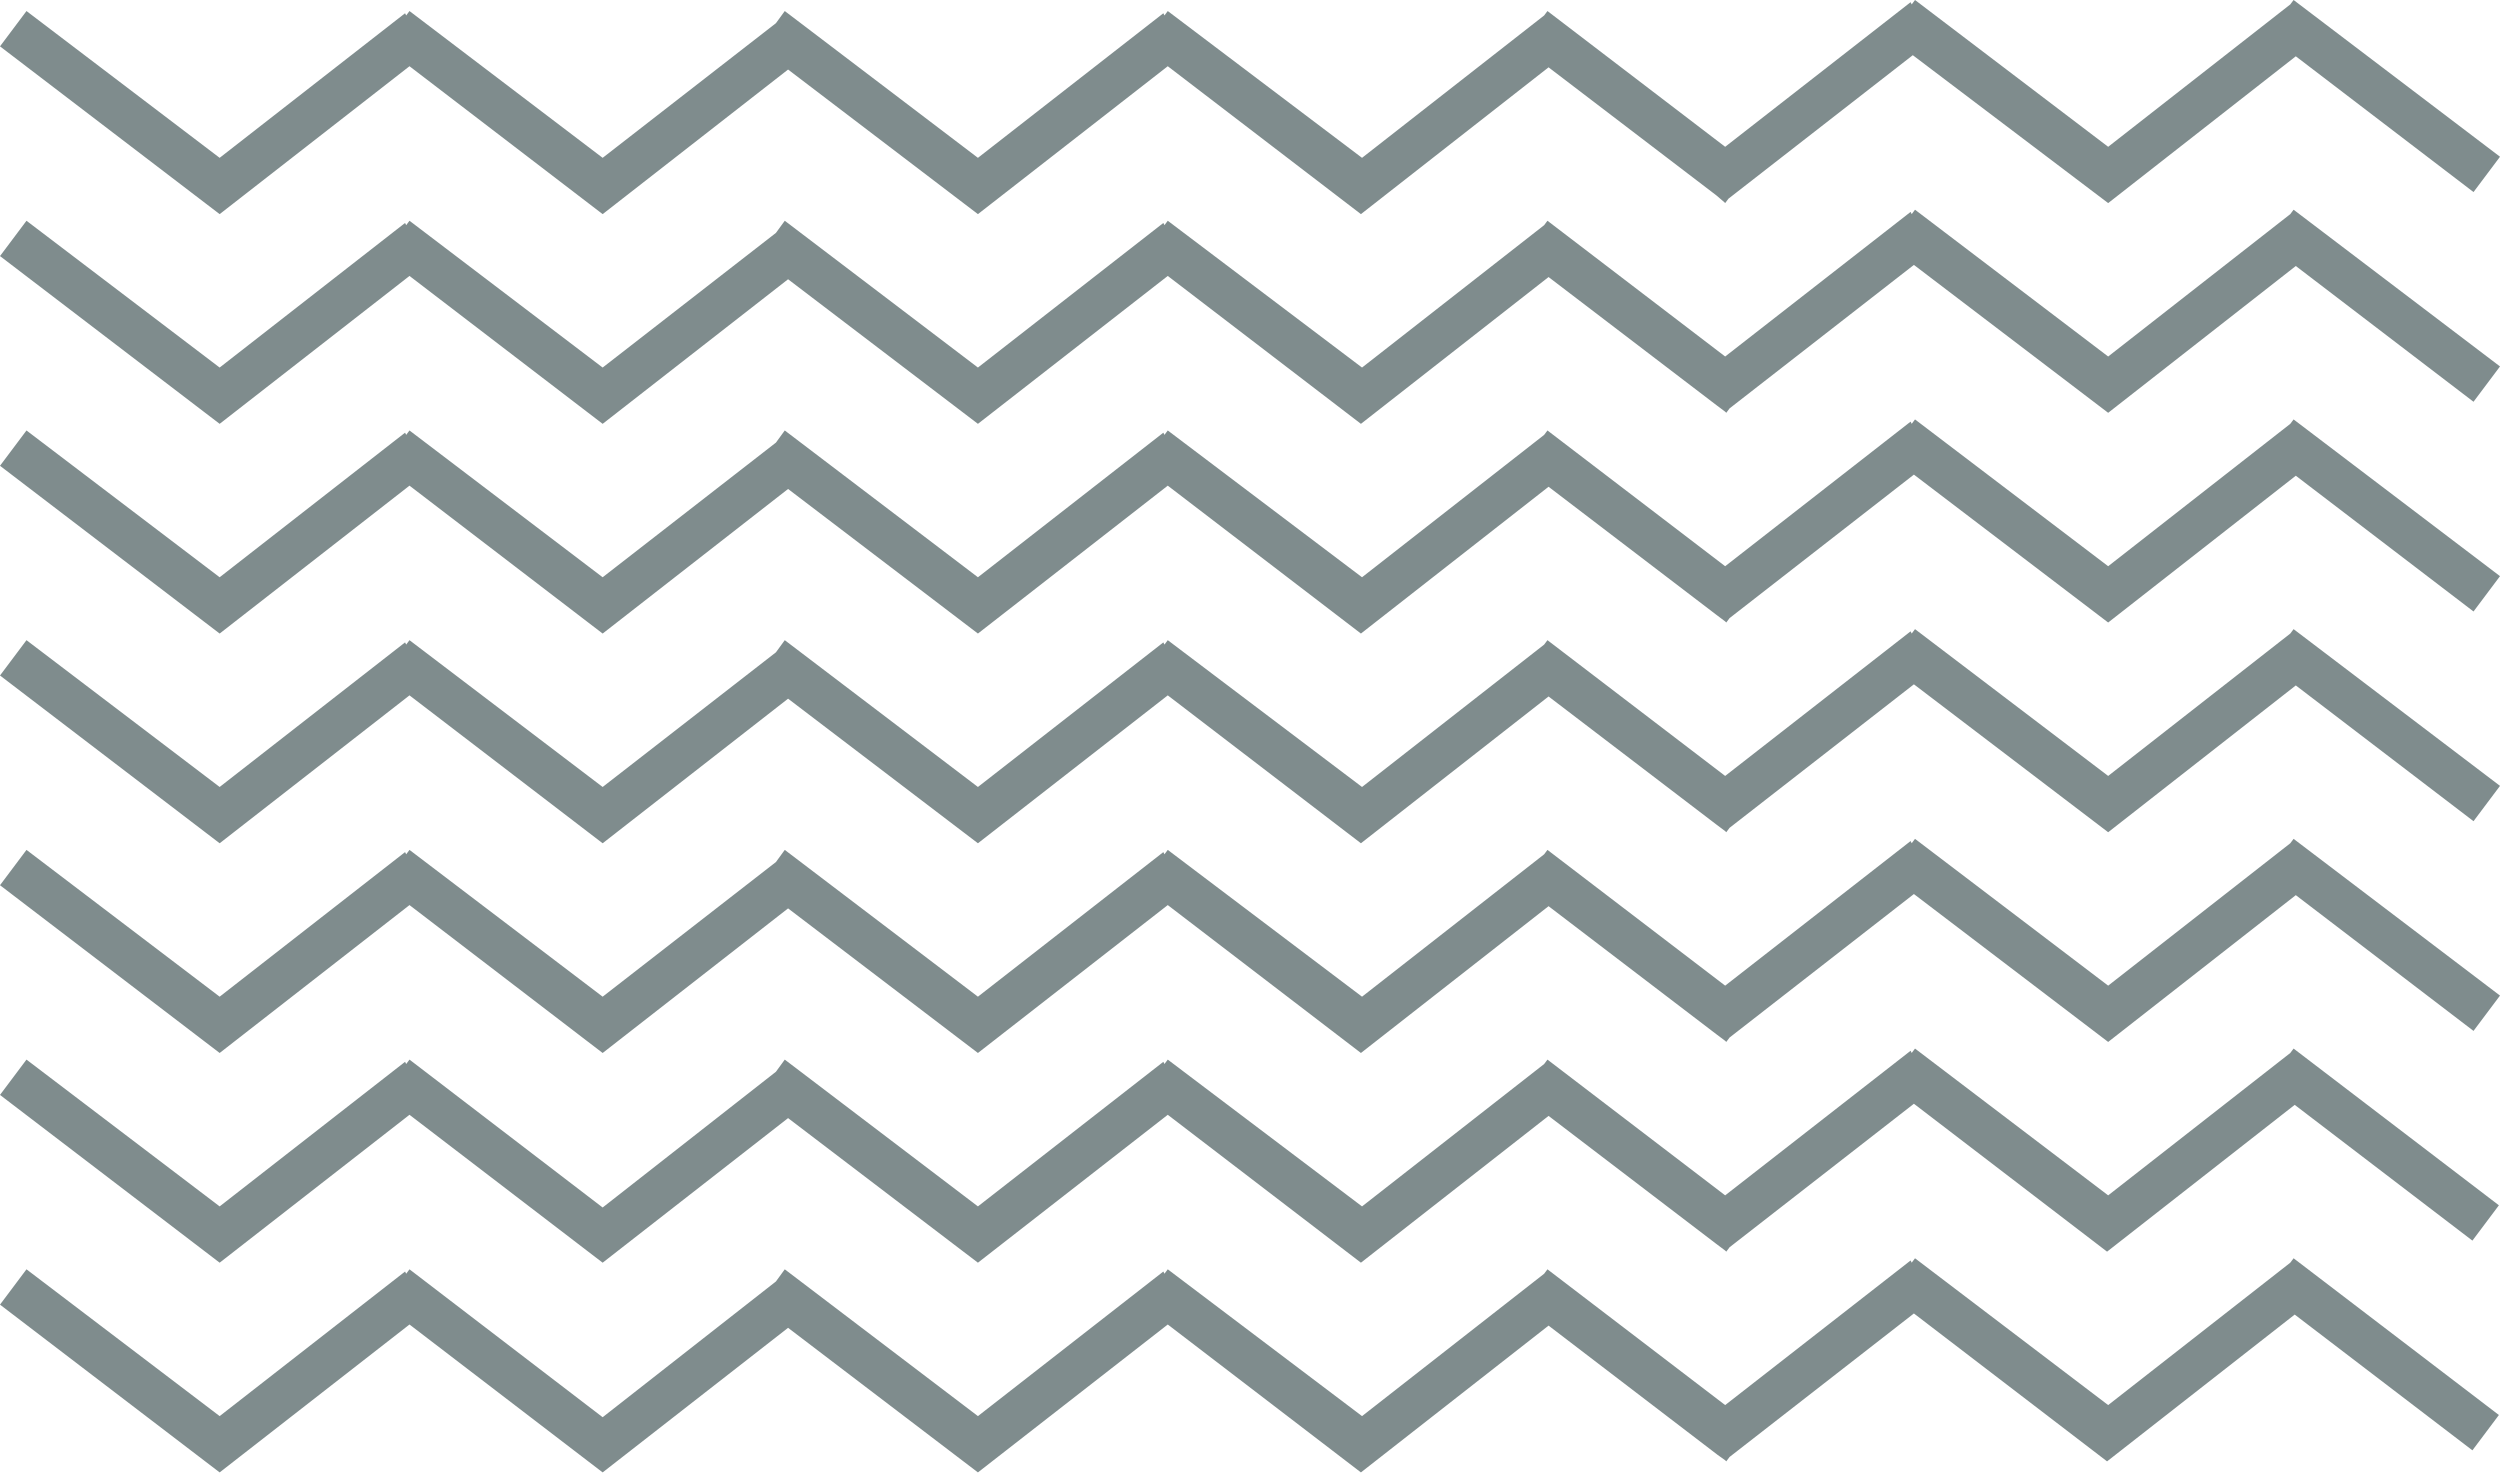
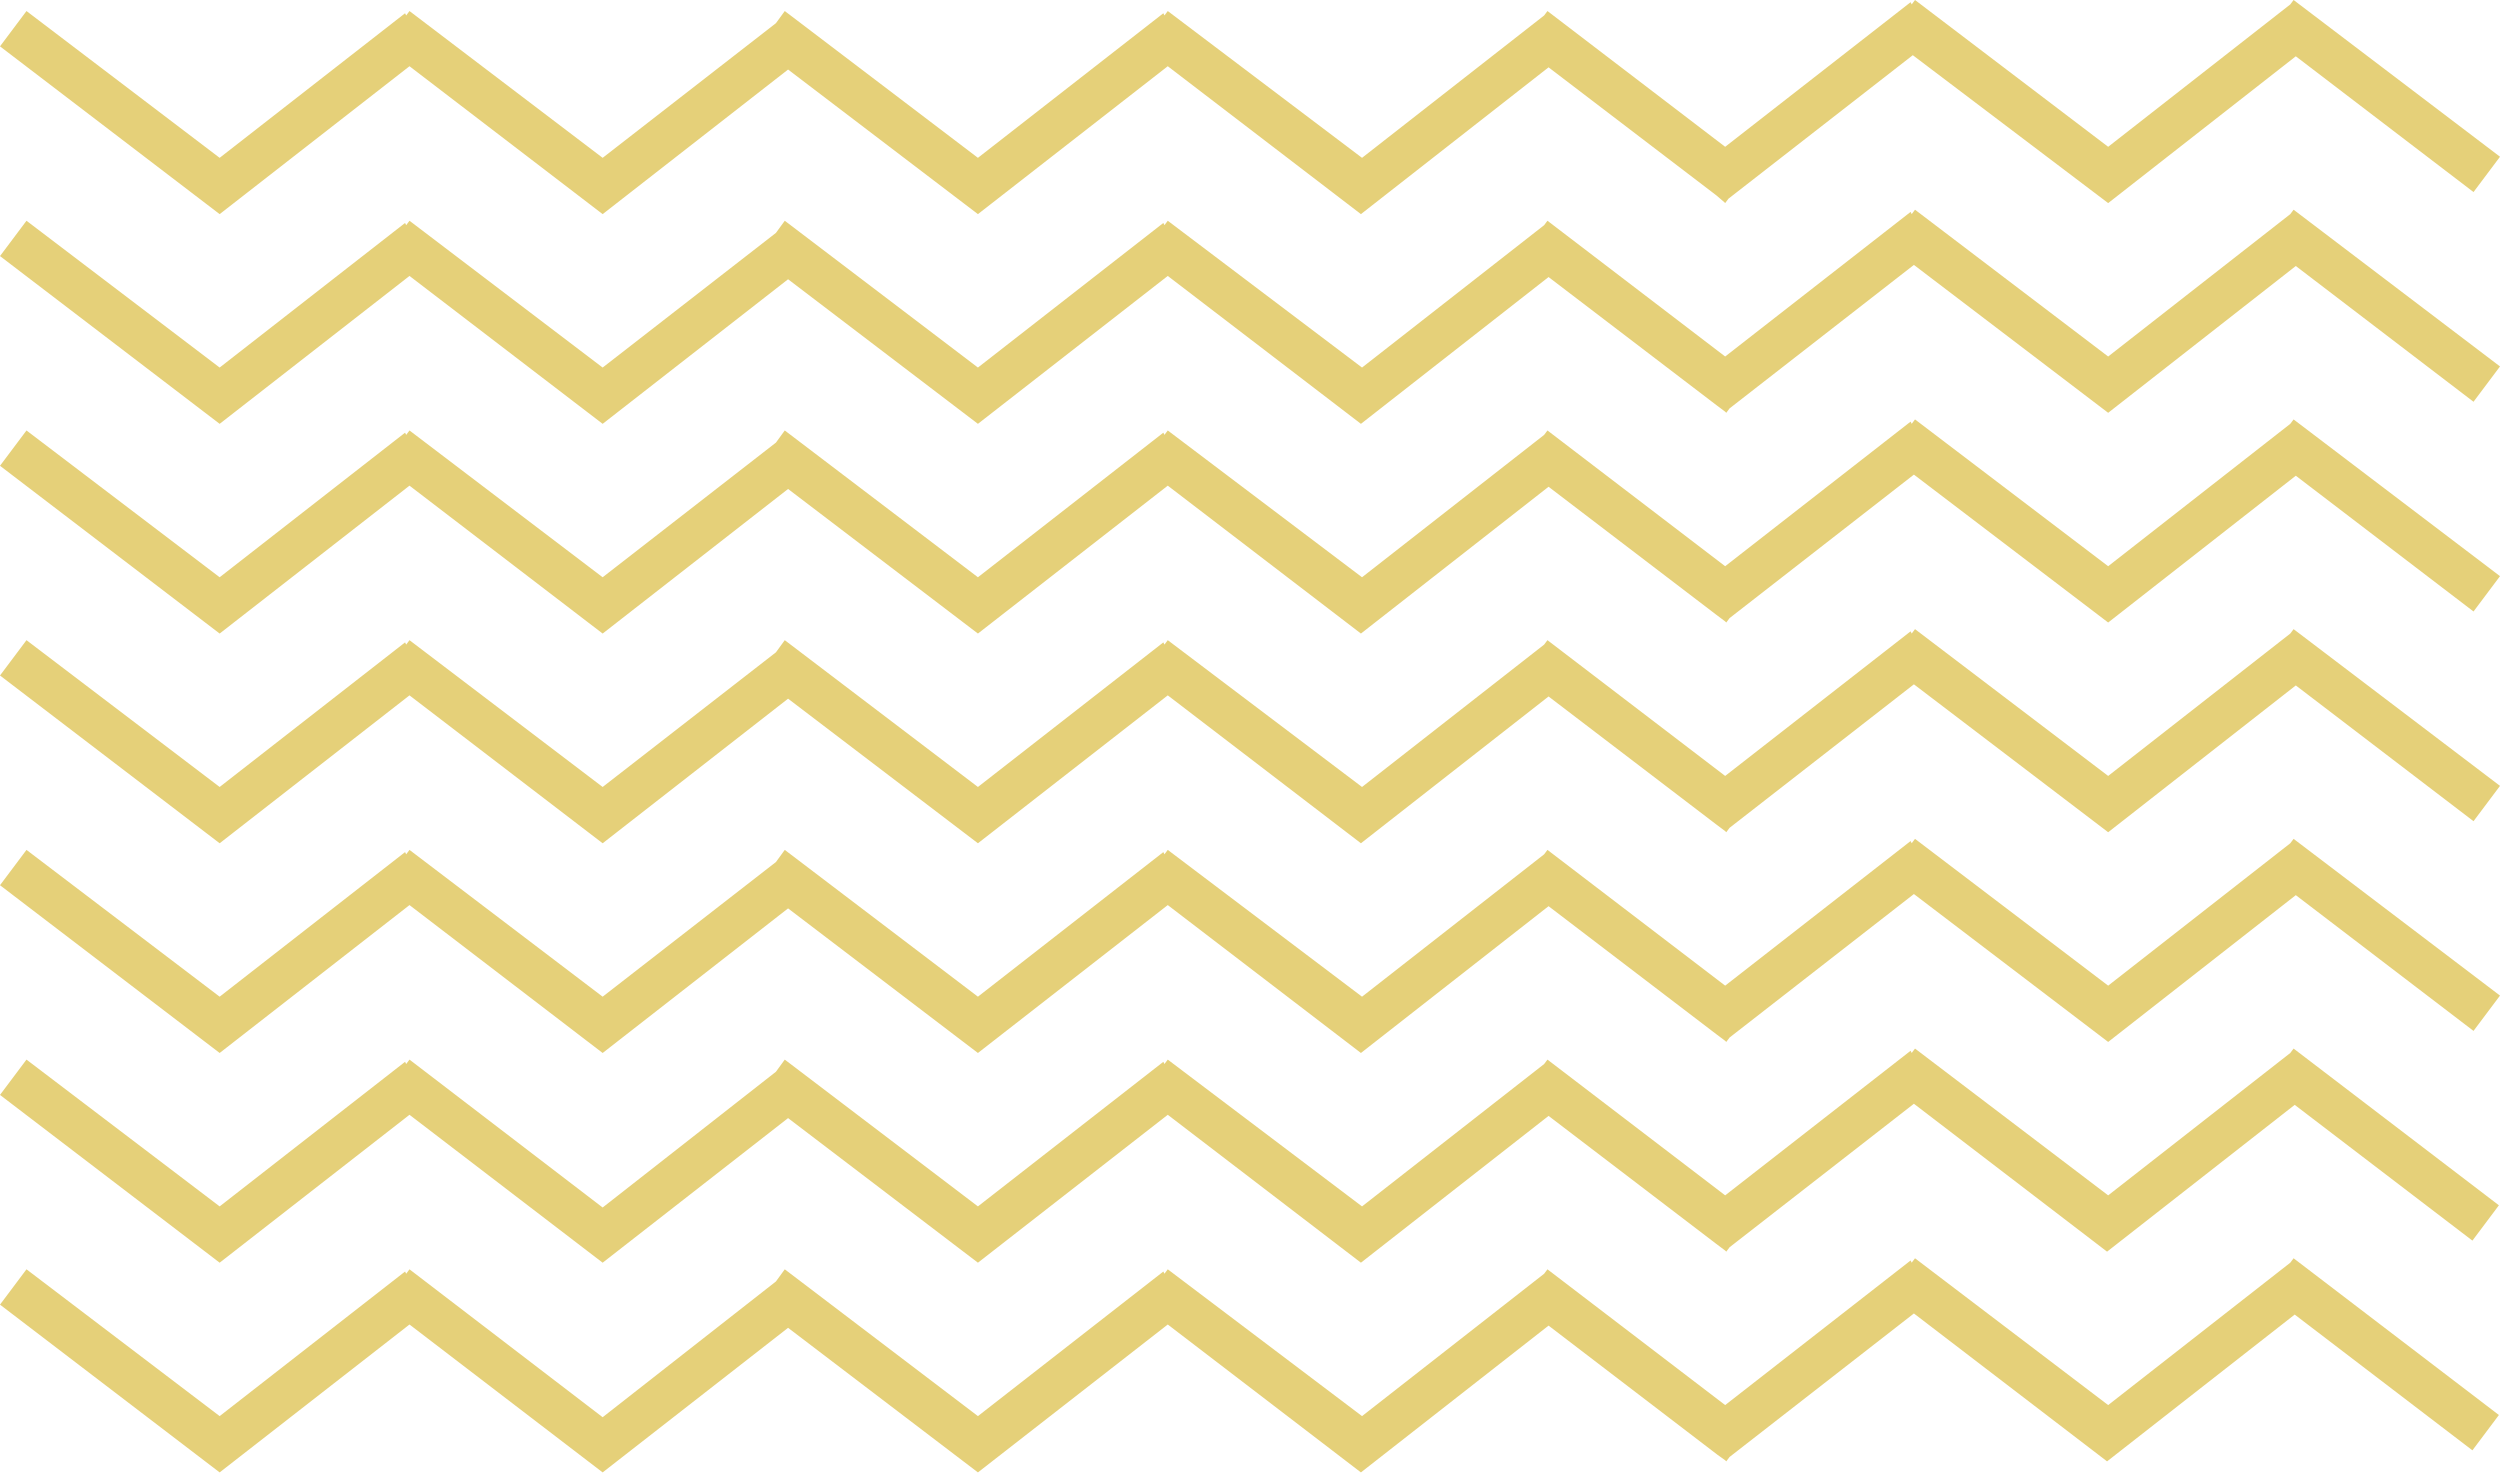
<svg xmlns="http://www.w3.org/2000/svg" version="1.1" id="Layer_1" x="0px" y="0px" viewBox="0 0 226.5 133.4" style="enable-background:new 0 0 226.5 133.4;" xml:space="preserve">
  <style type="text/css">
- 	.st0{fill:#7F8C8D;}
+ 	.st0{fill:#e5d079;}
</style>
  <g>
    <path class="st0" d="M37.1,6l17.5,13.4L71.4,6.3l17.2,13.1L105.8,6l17.5,13.4l17-13.3l15.2,11.6c0,0,0,0,0,0l0.7,0.6l0,0l0.1,0.1   l0.3-0.4l16.7-13L191,18.4l17-13.3l16.1,12.3l2.4-3.2L207.8,0l-0.3,0.4L191,13.3L173.5,0l-0.3,0.4l-0.1-0.2l-16.8,13.1L140.2,1   l-0.3,0.4l-16.5,12.9L105.8,1l-0.3,0.4l-0.1-0.2L88.6,14.3L71.1,1l-0.8,1.1L54.6,14.3L37.1,1l-0.3,0.4l-0.1-0.2L19.9,14.3L2.4,1   L0,4.2l19.9,15.2L37.1,6z" />
    <path class="st0" d="M207.5,19.4L191,32.3L173.5,19l-0.3,0.4l-0.1-0.2l-16.8,13.1L140.2,20l-0.3,0.4l-16.5,12.9L105.8,20l-0.3,0.4   l-0.1-0.2L88.6,33.3L71.1,20l-0.8,1.1L54.6,33.3L37.1,20l-0.3,0.4l-0.1-0.2L19.9,33.3L2.4,20L0,23.2l19.9,15.2L37.1,25l17.5,13.4   l16.8-13.1l17.2,13.1L105.8,25l17.5,13.4l17-13.3l15.2,11.6c0,0,0,0,0,0l0.8,0.6l0,0l0.1,0.1l0.3-0.4l16.7-13L191,37.4l17-13.3   l16.1,12.3l2.4-3.2L207.8,19L207.5,19.4z" />
    <path class="st0" d="M207.5,38.4L191,51.3L173.5,38l-0.3,0.4l-0.1-0.2l-16.8,13.1L140.2,39l-0.3,0.4l-16.5,12.9L105.8,39l-0.3,0.4   l-0.1-0.2L88.6,52.3L71.1,39l-0.8,1.1L54.6,52.3L37.1,39l-0.3,0.4l-0.1-0.2L19.9,52.3L2.4,39L0,42.2l19.9,15.2L37.1,44l17.5,13.4   l16.8-13.1l17.2,13.1L105.8,44l17.5,13.4l17-13.3l15.2,11.6c0,0,0,0,0,0l0.8,0.6l0,0l0.1,0.1l0.3-0.4l16.7-13L191,56.4l17-13.3   l16.1,12.3l2.4-3.2L207.8,38L207.5,38.4z" />
    <path class="st0" d="M207.5,57.4L191,70.3L173.5,57l-0.3,0.4l-0.1-0.2l-16.8,13.1L140.2,58l-0.3,0.4l-16.5,12.9L105.8,58l-0.3,0.4   l-0.1-0.2L88.6,71.3L71.1,58l-0.8,1.1L54.6,71.3L37.1,58l-0.3,0.4l-0.1-0.2L19.9,71.3L2.4,58L0,61.2l19.9,15.2L37.1,63l17.5,13.4   l16.8-13.1l17.2,13.1L105.8,63l17.5,13.4l17-13.3l15.2,11.6c0,0,0,0,0,0l0.8,0.6l0,0l0.1,0.1l0.3-0.4l16.7-13L191,75.4l17-13.3   l16.1,12.3l2.4-3.2L207.8,57L207.5,57.4z" />
    <path class="st0" d="M207.5,76.4L191,89.3L173.5,76l-0.3,0.4l-0.1-0.2l-16.8,13.1L140.2,77l-0.3,0.4l-16.5,12.9L105.8,77l-0.3,0.4   l-0.1-0.2L88.6,90.3L71.1,77l-0.8,1.1L54.6,90.3L37.1,77l-0.3,0.4l-0.1-0.2L19.9,90.3L2.4,77L0,80.2l19.9,15.2L37.1,82l17.5,13.4   l16.8-13.1l17.2,13.1L105.8,82l17.5,13.4l17-13.3l15.2,11.6c0,0,0,0,0,0l0.8,0.6l0,0l0.1,0.1l0.3-0.4l16.7-13L191,94.4l17-13.3   l16.1,12.3l2.4-3.2L207.8,76L207.5,76.4z" />
    <path class="st0" d="M207.5,95.4L191,108.3L173.5,95l-0.3,0.4l-0.1-0.2l-16.8,13.1L140.2,96l-0.3,0.4l-16.5,12.9L105.8,96l-0.3,0.4   l-0.1-0.2l-16.8,13.1L71.1,96l-0.8,1.1l-15.7,12.3L37.1,96l-0.3,0.4l-0.1-0.2l-16.8,13.1L2.4,96L0,99.2l19.9,15.2L37.1,101   l17.5,13.4l16.8-13.1l17.2,13.1l17.2-13.4l17.5,13.4l17-13.3l15.2,11.6c0,0,0,0,0,0l0.8,0.6l0,0l0.1,0.1l0.3-0.4l16.7-13l17.5,13.4   l17-13.3l16.1,12.3l2.4-3.2L207.8,95L207.5,95.4z" />
    <path class="st0" d="M207.5,114.4L191,127.3L173.5,114l-0.3,0.4l-0.1-0.2l-16.8,13.1L140.2,115l-0.3,0.4l-16.5,12.9L105.8,115   l-0.3,0.4l-0.1-0.2l-16.8,13.1L71.1,115l-0.8,1.1l-15.7,12.3L37.1,115l-0.3,0.4l-0.1-0.2l-16.8,13.1L2.4,115L0,118.2l19.9,15.2   L37.1,120l17.5,13.4l16.8-13.1l17.2,13.1l17.2-13.4l17.5,13.4l17-13.3l15.3,11.7c0,0,0,0,0,0l0.7,0.5l0,0l0.1,0.1l0.3-0.4l16.7-13   l17.5,13.4l17-13.3l16.1,12.3l2.4-3.2L207.8,114L207.5,114.4z" />
  </g>
</svg>
